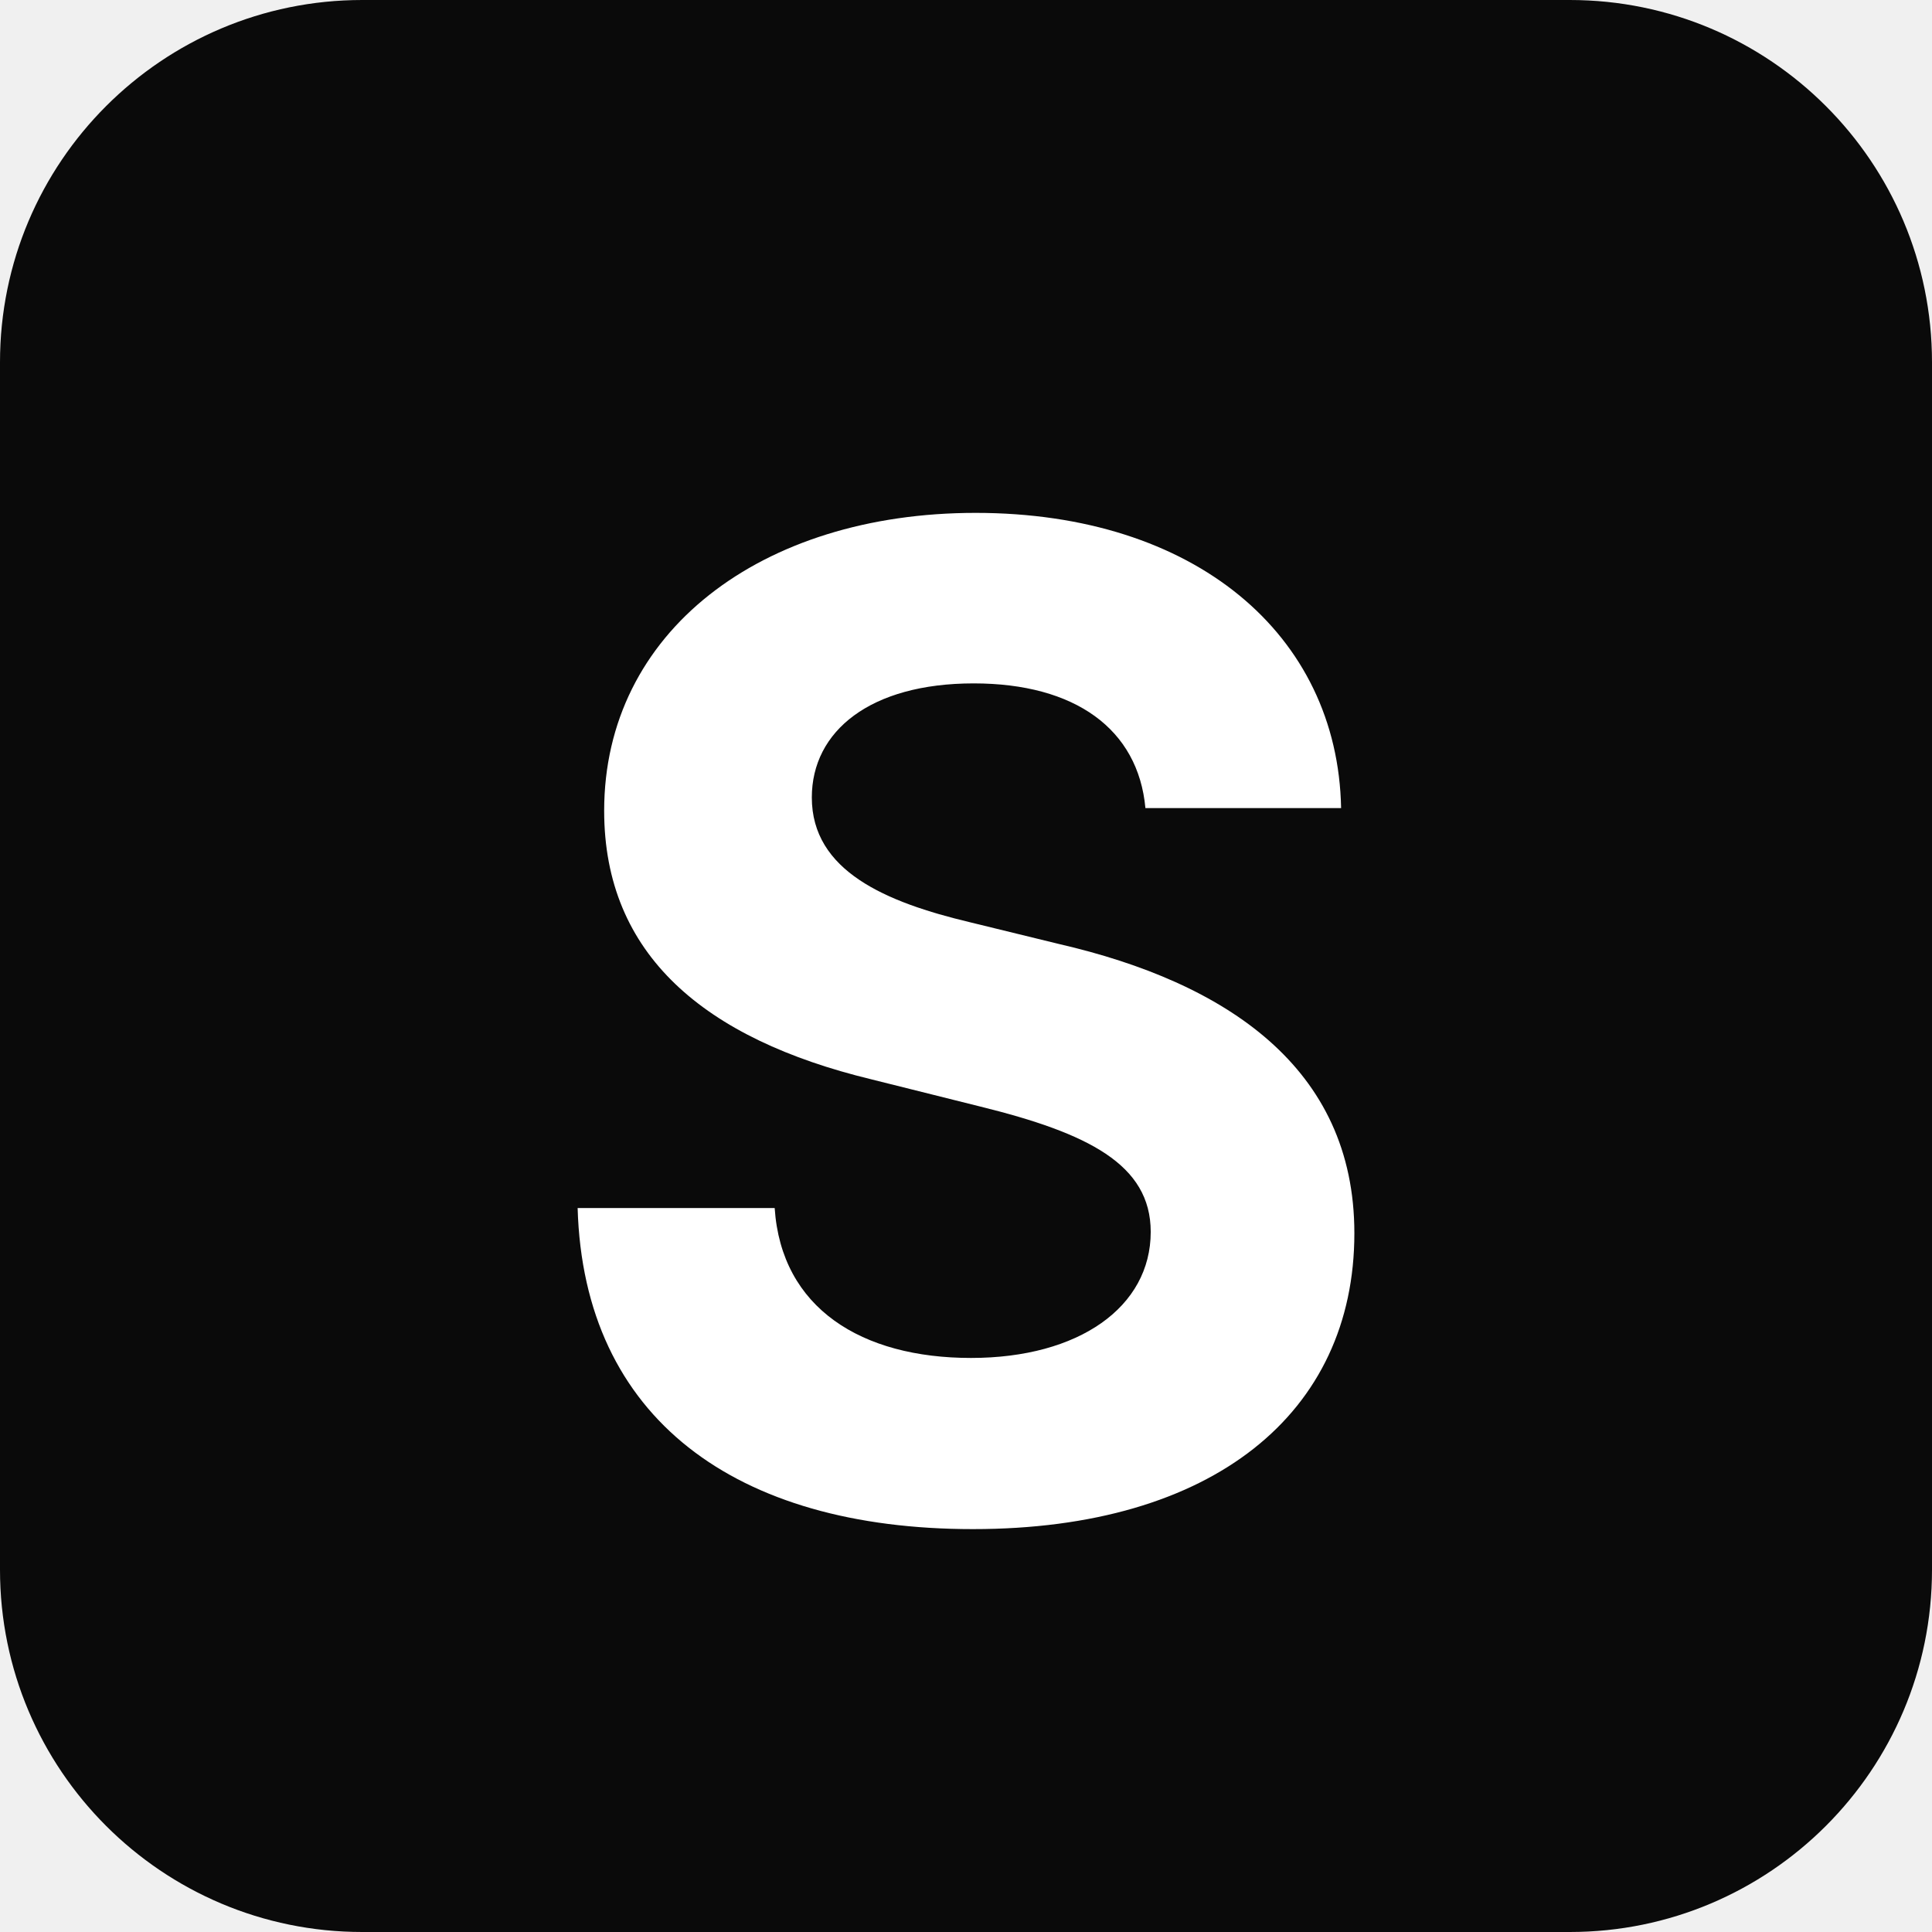
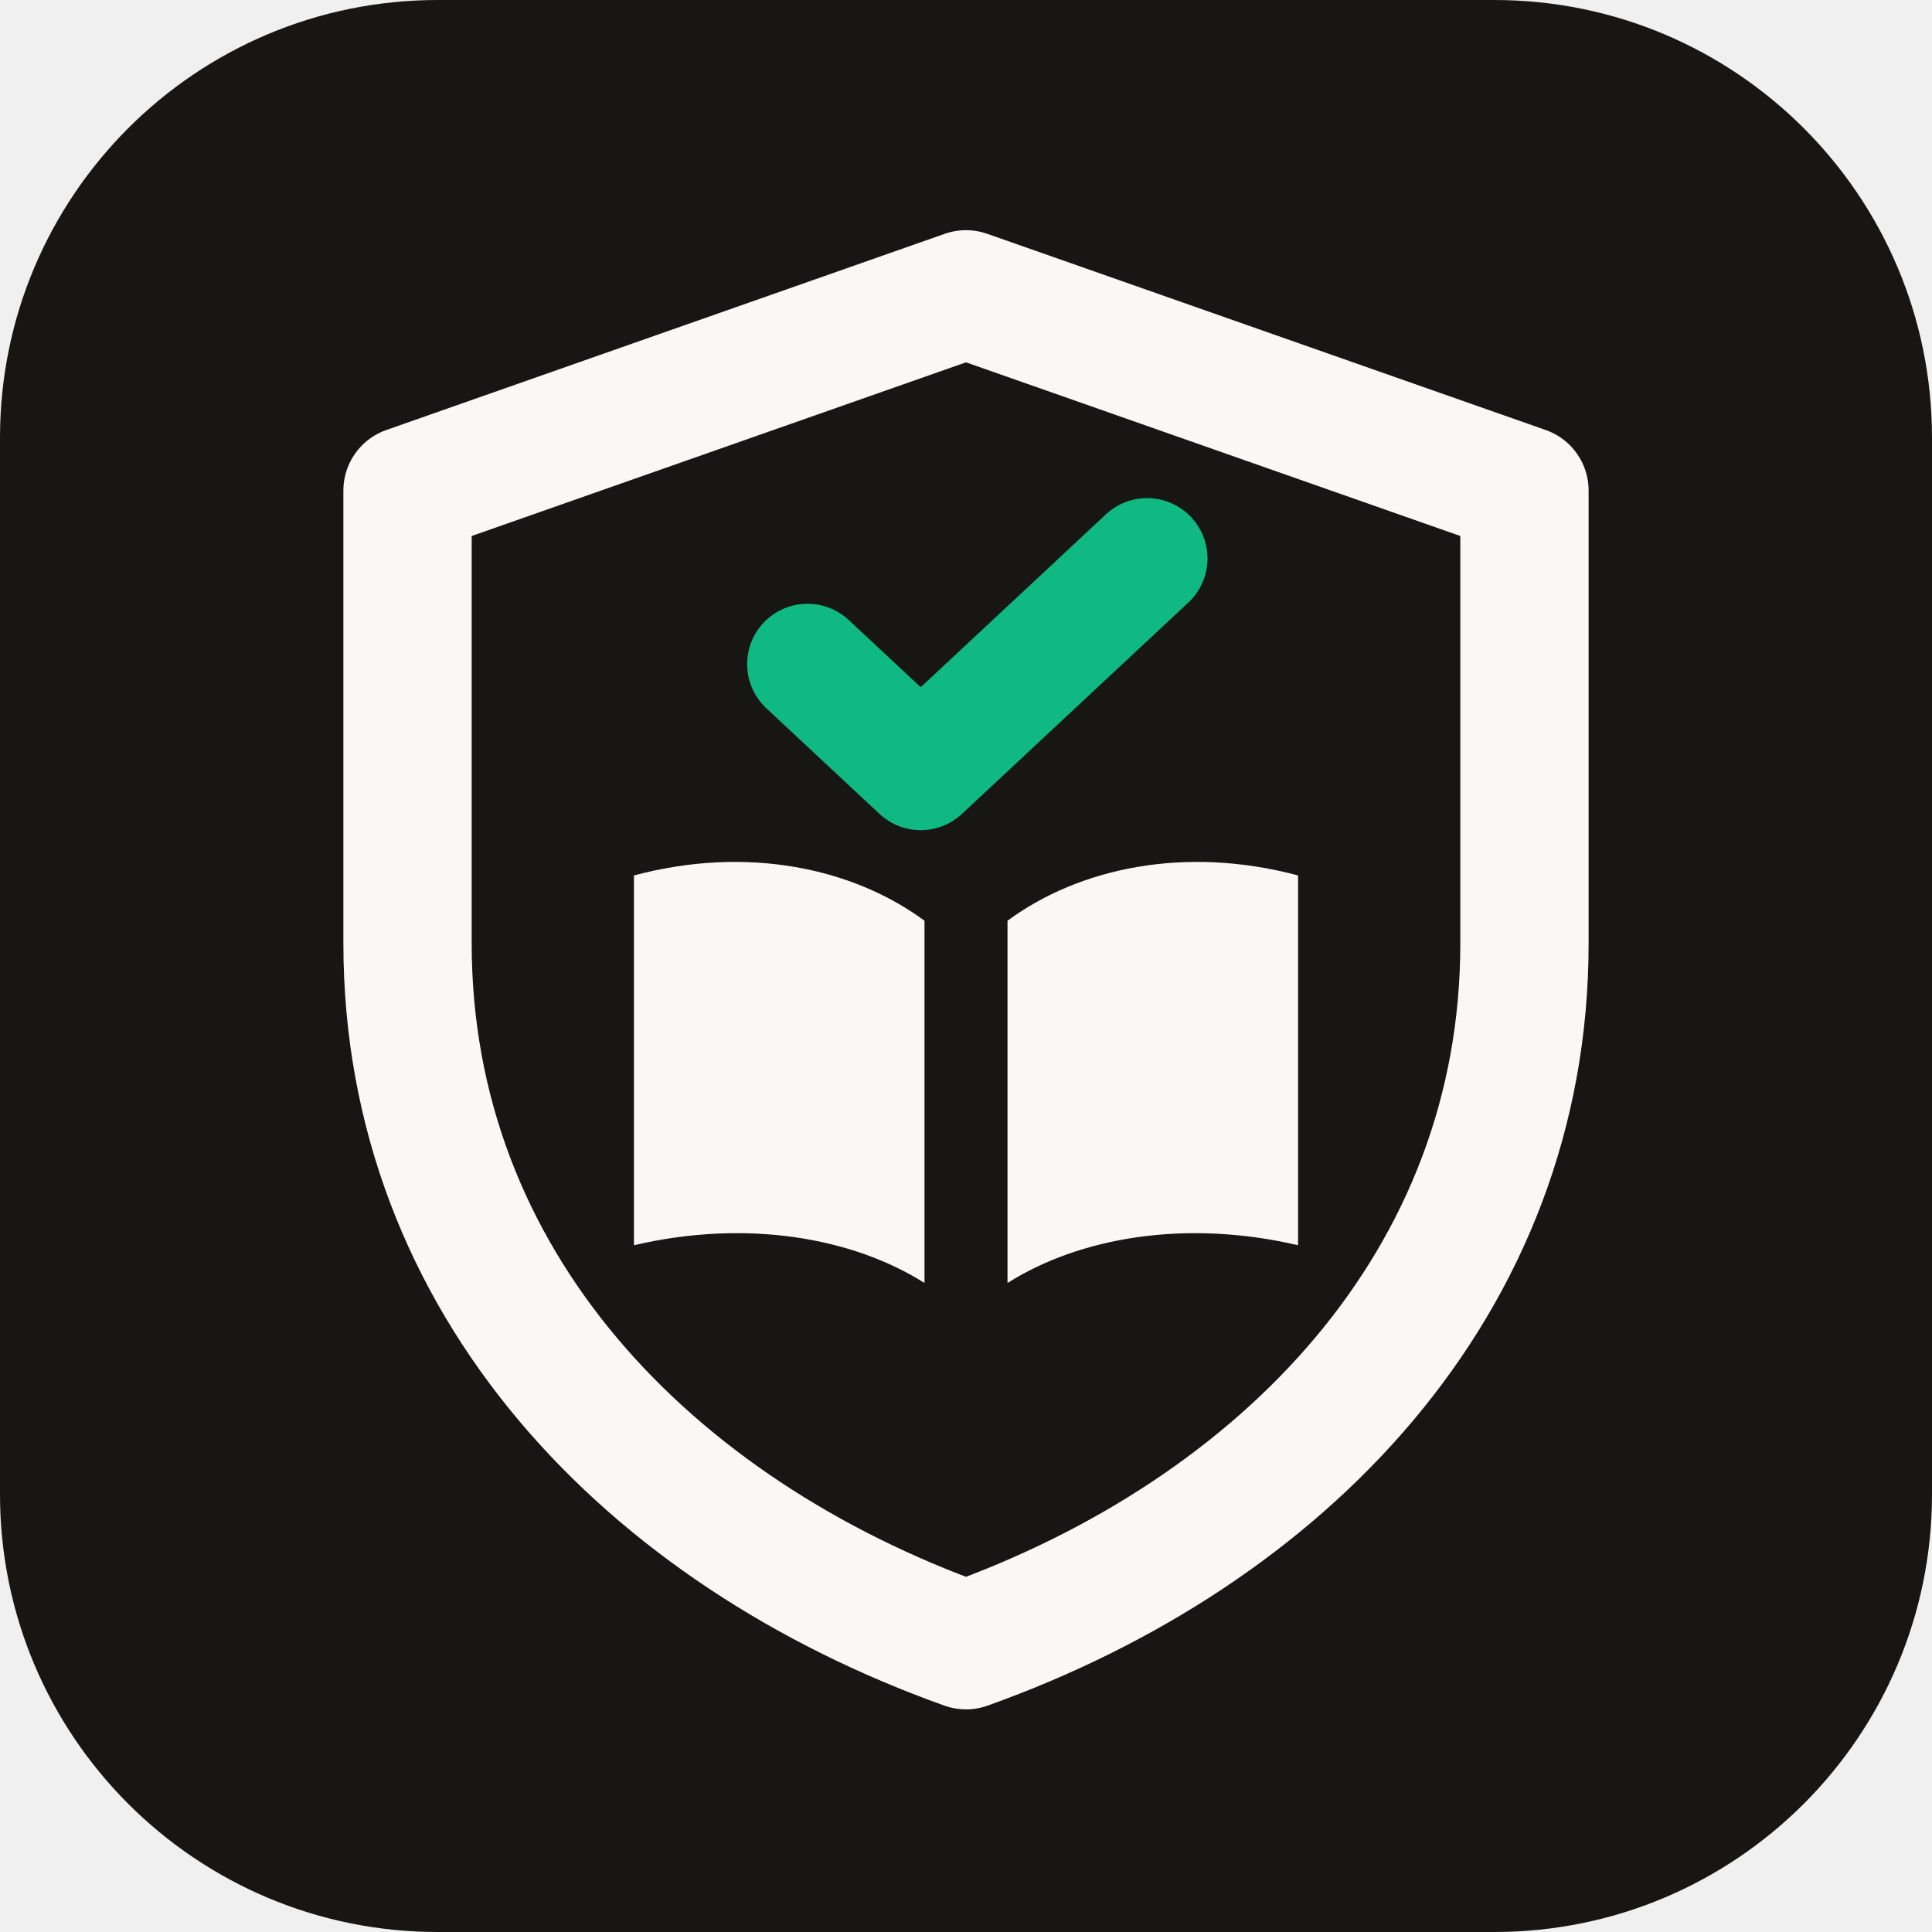
- <svg xmlns="http://www.w3.org/2000/svg" viewBox="0 0 512 512" width="512" height="512" role="img" aria-label="Favicon">
-   <rect width="512" height="512" rx="96" fill="#0a0a0a" />
-   <text x="50%" y="50%" dy="0.04em" text-anchor="middle" dominant-baseline="central" font-family="Inter, ui-sans-serif, system-ui, -apple-system, Segoe UI, Roboto, sans-serif" font-size="360" font-weight="700" fill="#ffffff">S</text>
+ <svg xmlns="http://www.w3.org/2000/svg" viewBox="0 0 512 512" width="512" height="512" role="img" aria-label="PublishGuard Favicon">
+   <rect width="512" height="512" rx="116" fill="#171614" />
+   <path d="M256 78L404 130V250C404 340 340 406 256 436C172 406 108 340 108 250V130L256 78Z" fill="none" stroke="#FAF8F5" stroke-width="34" stroke-linejoin="round" />
+   <path d="M168 232C198 224 226 230 245 244V340C226 328 198 323 168 330V232Z" fill="#FAF8F5" />
+   <path d="M344 232C314 224 286 230 267 244V340C286 328 314 323 344 330V232Z" fill="#FAF8F5" />
+   <path d="M214 176L244 204L304 148" fill="none" stroke="#10B981" stroke-width="32" stroke-linecap="round" stroke-linejoin="round" />
</svg>
